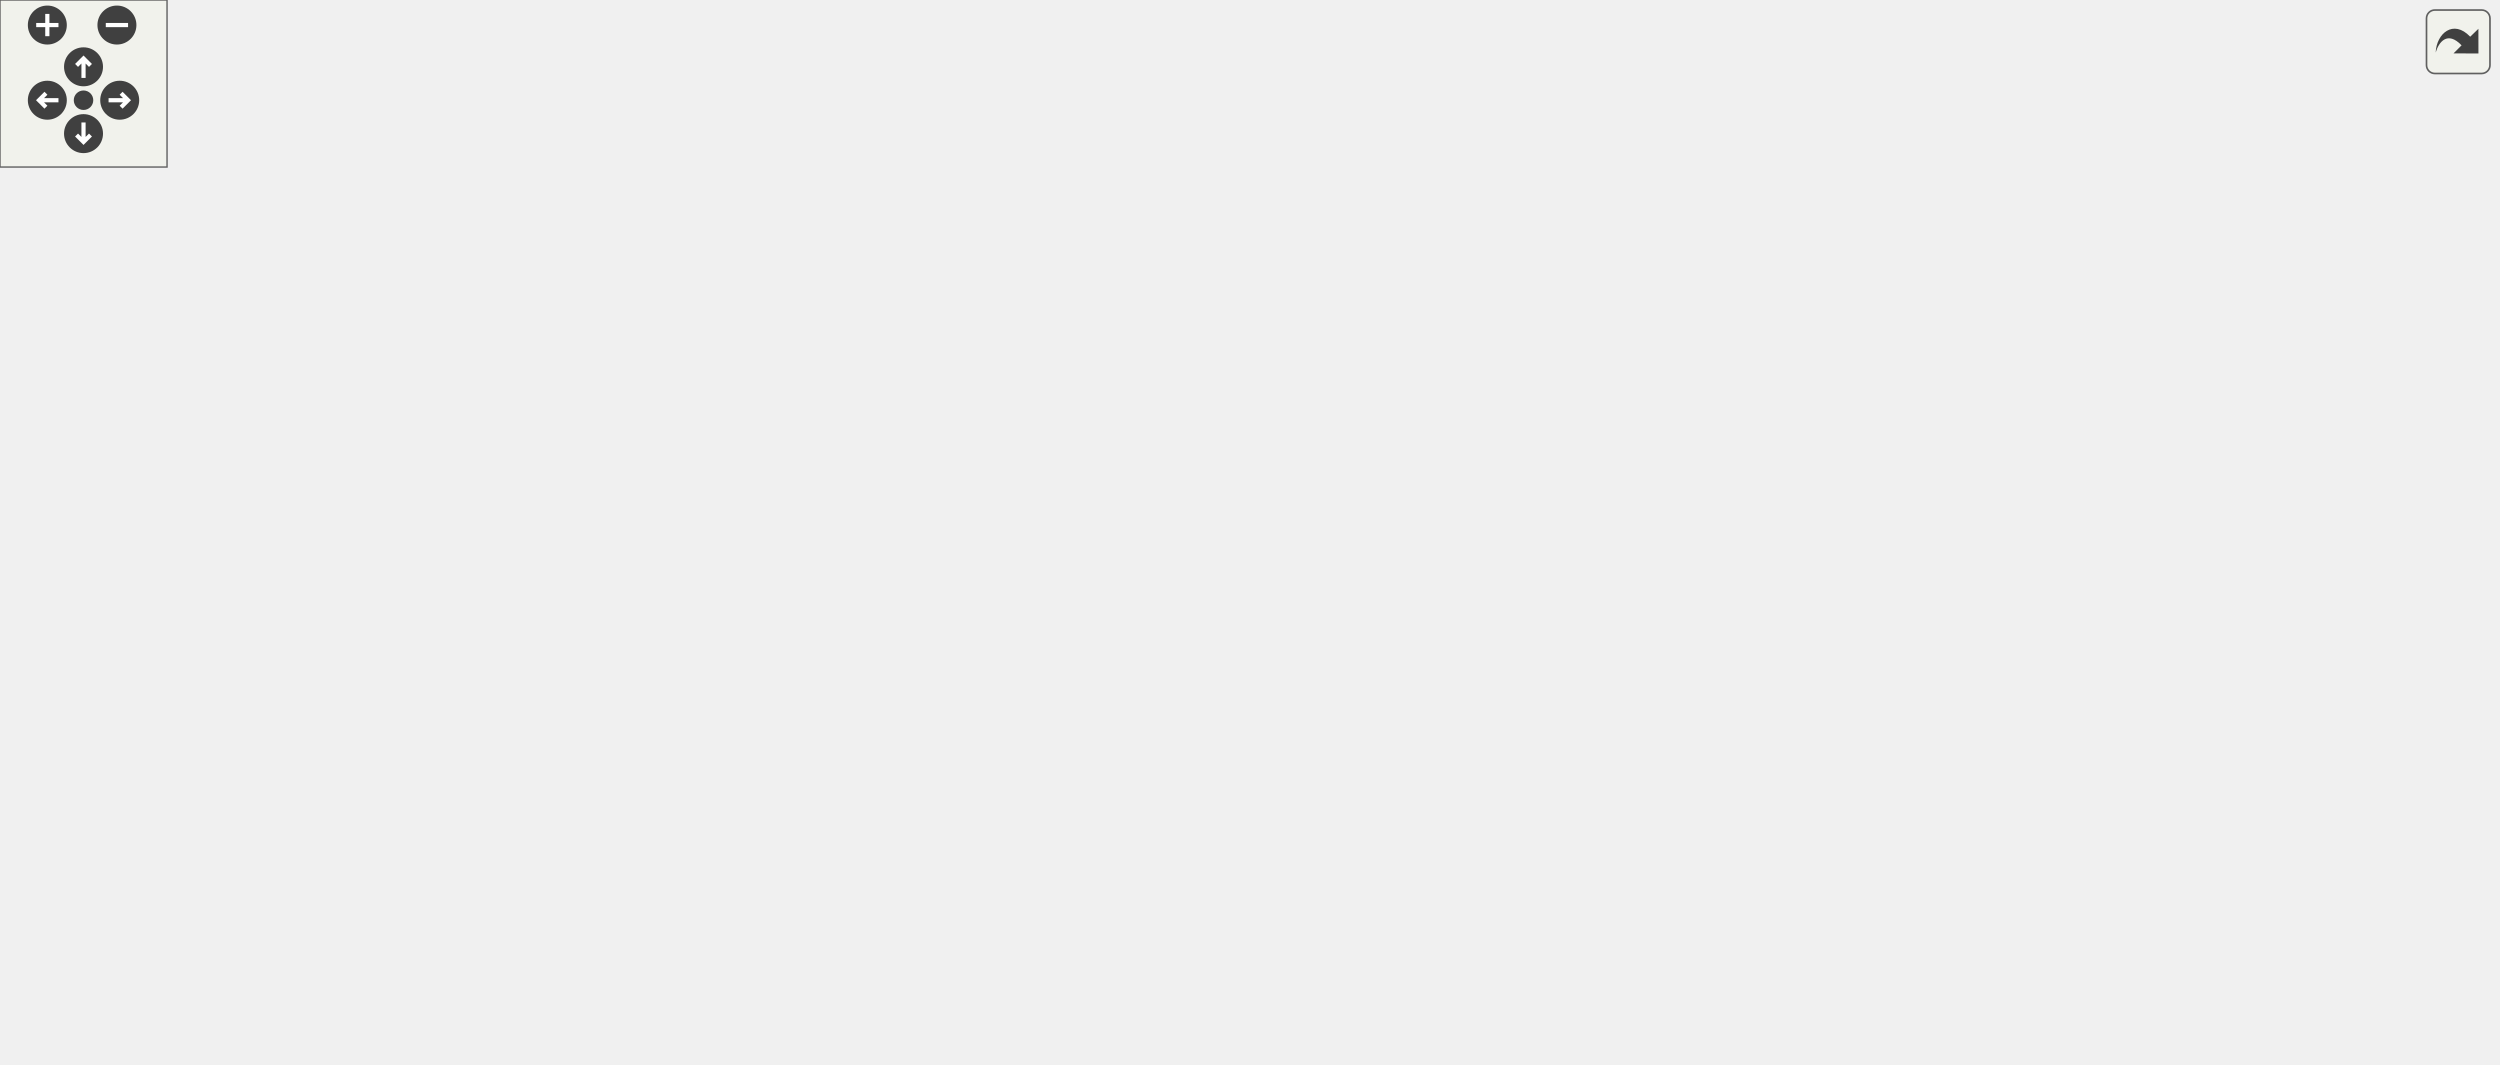
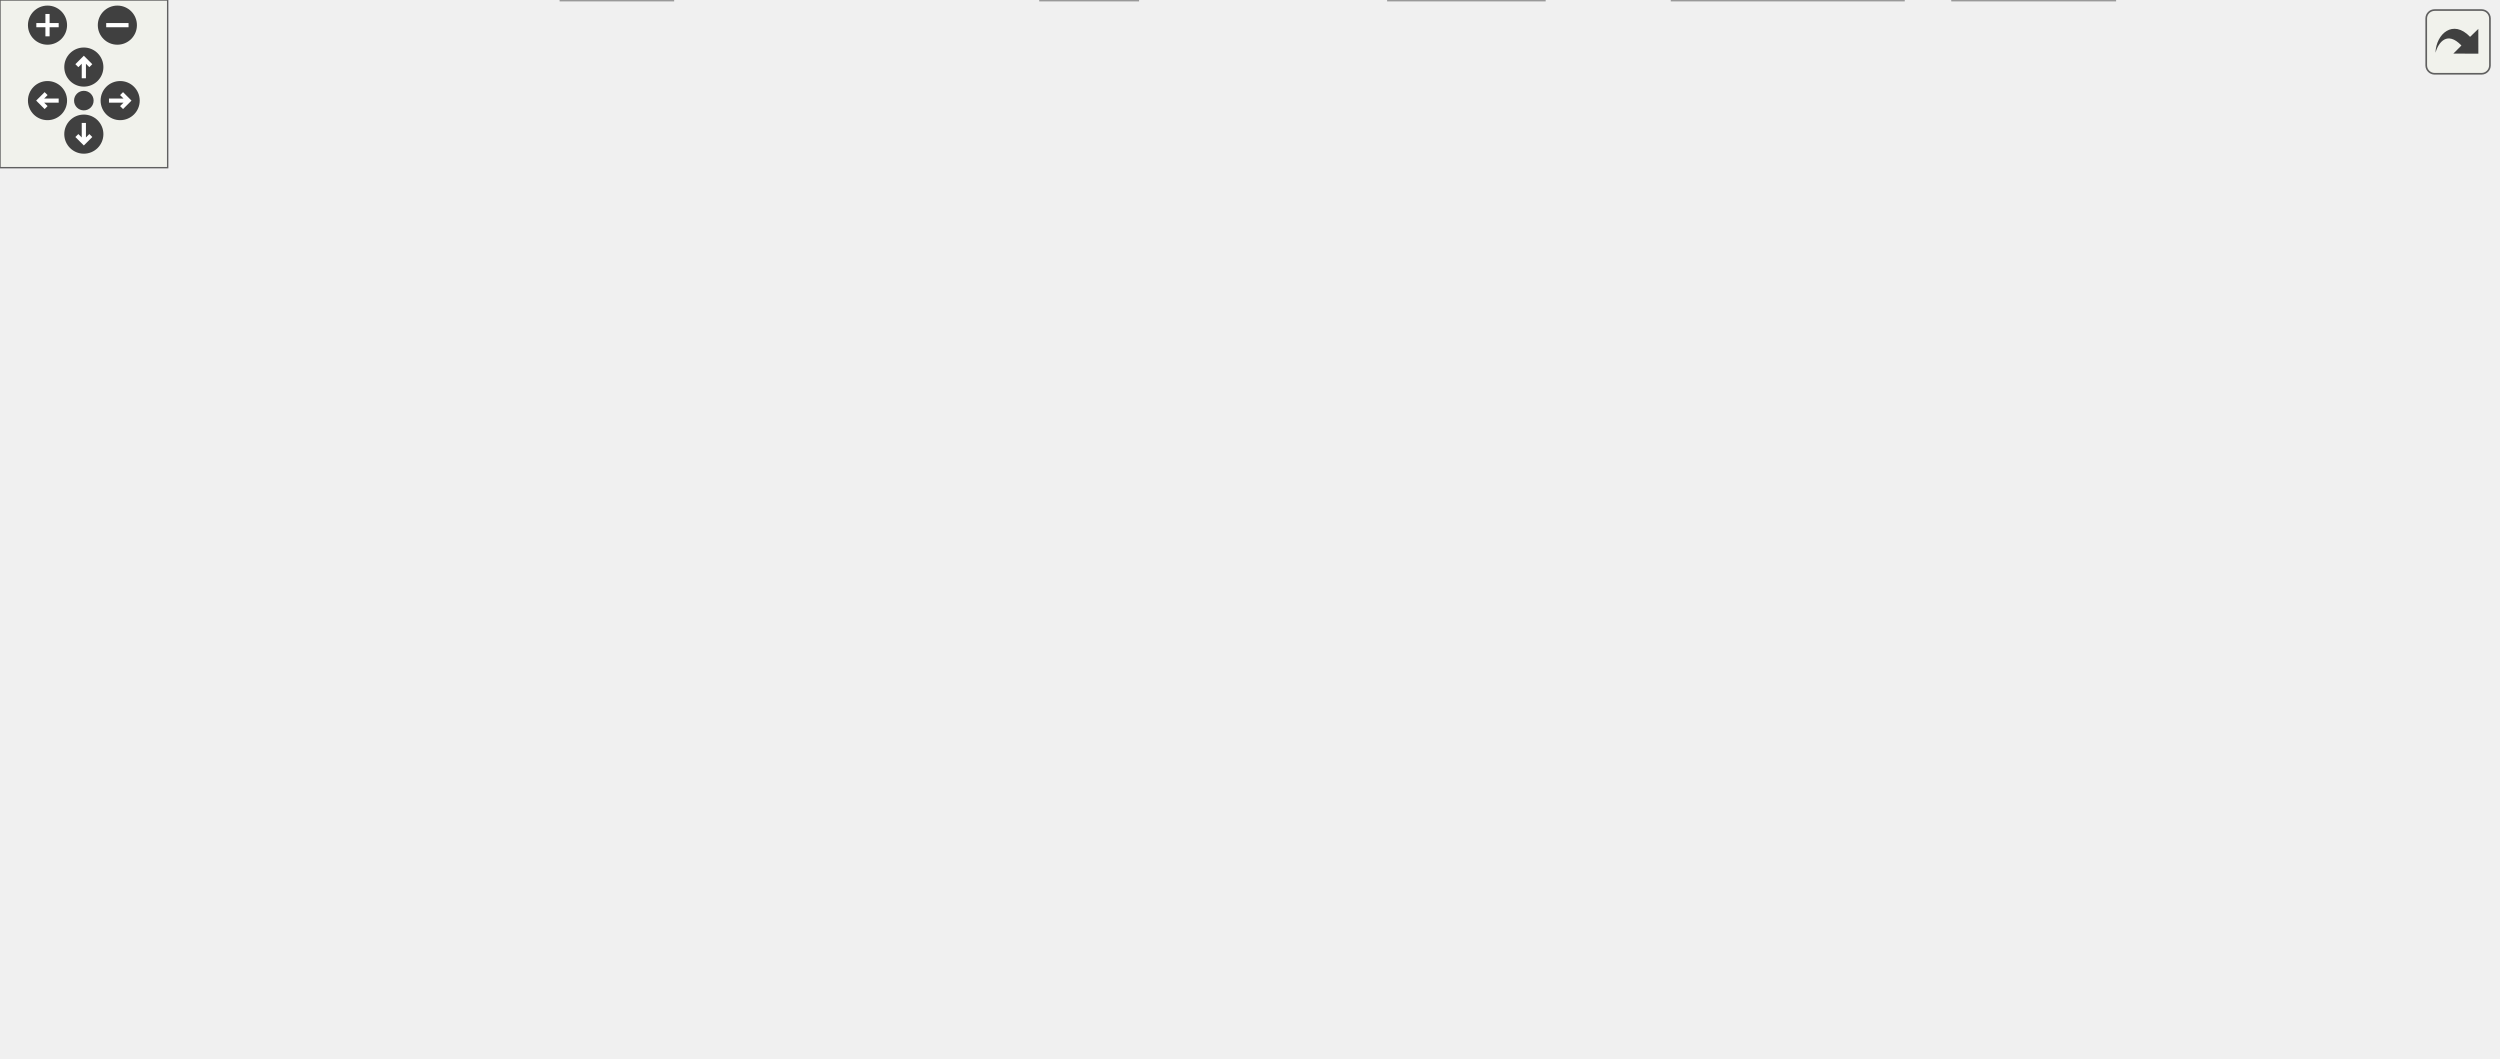
<svg xmlns="http://www.w3.org/2000/svg" xmlns:xlink="http://www.w3.org/1999/xlink" id="main" version="1.1" xml:space="preserve">
  <style type="text/css">
.edge:hover path { stroke: red; }
.edge:hover polygon { stroke: red; fill: red; }
</style>
  <defs>
    <circle id="rim" cx="0" cy="0" r="7" />
    <circle id="rim2" cx="0" cy="0" r="3.5" />
    <g id="zoomPlus">
      <use xlink:href="#rim" fill="#404040">
        <set attributeName="fill" to="#808080" begin="zoomplus.mouseover" end="zoomplus.mouseout" />
      </use>
      <path d="M-4,0h8M0,-4v8" fill="none" stroke="white" stroke-width="1.5" pointer-events="none" />
    </g>
    <g id="zoomMin">
      <use xlink:href="#rim" fill="#404040">
        <set attributeName="fill" to="#808080" begin="zoomminus.mouseover" end="zoomminus.mouseout" />
      </use>
      <path d="M-4,0h8" fill="none" stroke="white" stroke-width="1.5" pointer-events="none" />
    </g>
    <g id="dirArrow">
      <path fill="none" stroke="white" stroke-width="1.5" d="M0,-3.0v7 M-2.5,-0.5L0,-3.0L2.5,-0.5" />
    </g>
    <g id="resetDef">
      <use xlink:href="#rim2" fill="#404040">
        <set attributeName="fill" to="#808080" begin="reset.mouseover" end="reset.mouseout" />
      </use>
    </g>
  </defs>
  <svg id="graph" class="graph">
    <g id="viewport">
      <g id="node1" class="node">
        <g id="a_node1">
          <a xlink:title="declarations of S3Client class;">
-             <polygon fill="#bfbfbf" stroke="black" points="149,-280.5 149,-321.5 279,-321.5 279,-280.5 149,-280.5" />
-             <text text-anchor="start" x="157" y="-309.5" font-family="Helvetica,sans-Serif" font-size="10.00">/home/ugovaretto/projects</text>
-             <text text-anchor="start" x="157" y="-298.5" font-family="Helvetica,sans-Serif" font-size="10.00">/uv-cpp/s3client/repo/lib</text>
-             <text text-anchor="middle" x="214" y="-287.5" font-family="Helvetica,sans-Serif" font-size="10.00">/include/s3-api.h</text>
+             <polygon fill="#999999" stroke="#666666" points="279.5,-318 148,-318 148,-276.25 279.5,-276.25 279.5,-318" />
+             <text text-anchor="start" x="156" y="-304.5" font-family="Helvetica,sans-Serif" font-size="10.00">/Users/ugovaretto/projects</text>
+             <text text-anchor="start" x="156" y="-293.25" font-family="Helvetica,sans-Serif" font-size="10.00">/s3client/repo/lib/include</text>
+             <text text-anchor="middle" x="213.75" y="-282" font-family="Helvetica,sans-Serif" font-size="10.00">/s3-api.h</text>
          </a>
        </g>
      </g>
      <g id="node2" class="node">
        <g id="a_node2">
          <a xlink:href="aws__sign_8h.html" target="_top" xlink:title="Public interface to signing URLs and HTTP headers with the S3v4 protocol standard.">
-             <polygon fill="none" stroke="black" points="152,-168.5 152,-187.5 218,-187.5 218,-168.5 152,-168.5" />
-             <text text-anchor="middle" x="185" y="-175.5" font-family="Helvetica,sans-Serif" font-size="10.00">aws_sign.h</text>
+             <polygon fill="white" stroke="#666666" points="217.5,-185 152,-185 152,-165.75 217.5,-165.75 217.5,-185" />
+             <text text-anchor="middle" x="184.75" y="-171.5" font-family="Helvetica,sans-Serif" font-size="10.00">aws_sign.h</text>
          </a>
        </g>
      </g>
      <g id="edge1" class="edge">
-         <path fill="none" stroke="midnightblue" d="M209.28,-280.29C203.78,-257.37 194.79,-219.85 189.43,-197.47" />
-         <polygon fill="midnightblue" stroke="midnightblue" points="192.79,-196.48 187.06,-187.57 185.98,-198.12 192.79,-196.48" />
+         <path fill="none" stroke="#63b8ff" d="M208.83,-275.81C203.43,-253.52 194.82,-217.97 189.49,-195.97" />
+         <polygon fill="#63b8ff" stroke="#63b8ff" points="192.67,-195.2 186.91,-186.31 185.86,-196.85 192.67,-195.2" />
      </g>
      <g id="node13" class="node">
        <g id="a_node13">
          <a xlink:href="response__parser_8h.html" target="_top" xlink:title="Functions to parse XML and HTTP headers.">
-             <polygon fill="none" stroke="black" points="0,-112.5 0,-131.5 96,-131.5 96,-112.5 0,-112.5" />
-             <text text-anchor="middle" x="48" y="-119.5" font-family="Helvetica,sans-Serif" font-size="10.00">response_parser.h</text>
+             <polygon fill="white" stroke="#666666" points="95.5,-129.75 0,-129.75 0,-110.5 95.5,-110.5 95.5,-129.75" />
+             <text text-anchor="middle" x="47.75" y="-116.25" font-family="Helvetica,sans-Serif" font-size="10.00">response_parser.h</text>
          </a>
        </g>
      </g>
      <g id="edge18" class="edge">
-         <path fill="none" stroke="midnightblue" d="M195.6,-280.38C162.45,-245.03 93.32,-171.32 62.9,-138.89" />
-         <polygon fill="midnightblue" stroke="midnightblue" points="65.44,-136.48 56.05,-131.58 60.34,-141.27 65.44,-136.48" />
+         <path fill="none" stroke="#63b8ff" d="M194.71,-276.05C161.56,-241.11 93.88,-169.76 63.33,-137.55" />
+         <polygon fill="#63b8ff" stroke="#63b8ff" points="66.5,-135.75 57.08,-130.91 61.42,-140.57 66.5,-135.75" />
      </g>
      <g id="node15" class="node">
        <g id="a_node15">
          <a xlink:href="s3-client_8h.html" target="_top" xlink:title="declaration of functions and data types for sending S3 requests, signing URLs and downloading and upl...">
-             <polygon fill="none" stroke="black" points="214,-224.5 214,-243.5 276,-243.5 276,-224.5 214,-224.5" />
-             <text text-anchor="middle" x="245" y="-231.5" font-family="Helvetica,sans-Serif" font-size="10.00">s3-client.h</text>
+             <polygon fill="white" stroke="#666666" points="275.25,-240.25 214.25,-240.25 214.25,-221 275.25,-221 275.25,-240.25" />
+             <text text-anchor="middle" x="244.75" y="-226.75" font-family="Helvetica,sans-Serif" font-size="10.00">s3-client.h</text>
          </a>
        </g>
      </g>
      <g id="edge23" class="edge">
-         <path fill="none" stroke="midnightblue" d="M223.3,-280.5C227.51,-271.68 232.44,-261.34 236.54,-252.74" />
-         <polygon fill="midnightblue" stroke="midnightblue" points="239.73,-254.19 240.87,-243.65 233.41,-251.17 239.73,-254.19" />
+         <path fill="none" stroke="#63b8ff" d="M223.39,-276.07C227.3,-267.93 231.79,-258.58 235.65,-250.57" />
+         <polygon fill="#63b8ff" stroke="#63b8ff" points="239.21,-252.22 240.39,-241.7 232.9,-249.19 239.21,-252.22" />
      </g>
      <g id="node16" class="node">
        <g id="a_node16">
          <a xlink:href="webclient_8h.html" target="_top" xlink:title="declaration of WebClient class wrapping libcurl to send web requests.">
-             <polygon fill="none" stroke="black" points="513,-168.5 513,-187.5 579,-187.5 579,-168.5 513,-168.5" />
-             <text text-anchor="middle" x="546" y="-175.5" font-family="Helvetica,sans-Serif" font-size="10.00">webclient.h</text>
+             <polygon fill="white" stroke="#666666" points="577.5,-185 512,-185 512,-165.75 577.5,-165.75 577.5,-185" />
+             <text text-anchor="middle" x="544.75" y="-171.5" font-family="Helvetica,sans-Serif" font-size="10.00">webclient.h</text>
          </a>
        </g>
      </g>
      <g id="edge40" class="edge">
-         <path fill="none" stroke="midnightblue" d="M267.71,-280.42C336.96,-255.19 455.29,-212.06 512.75,-191.12" />
-         <polygon fill="midnightblue" stroke="midnightblue" points="514.22,-194.31 522.41,-187.6 511.82,-187.73 514.22,-194.31" />
+         <path fill="none" stroke="#63b8ff" d="M269.9,-275.81C338.49,-251 452.43,-209.78 509.66,-189.07" />
+         <polygon fill="#63b8ff" stroke="#63b8ff" points="510.45,-192.14 518.67,-185.45 508.07,-185.56 510.45,-192.14" />
      </g>
      <g id="node3" class="node">
        <g id="a_node3">
          <a xlink:href="common_8h.html" target="_top" xlink:title="Common definitions.">
-             <polygon fill="none" stroke="black" points="190,-56.5 190,-75.5 252,-75.5 252,-56.5 190,-56.5" />
-             <text text-anchor="middle" x="221" y="-63.5" font-family="Helvetica,sans-Serif" font-size="10.00">common.h</text>
+             <polygon fill="white" stroke="#666666" points="251.62,-74.5 189.88,-74.5 189.88,-55.25 251.62,-55.25 251.62,-74.5" />
+             <text text-anchor="middle" x="220.75" y="-61" font-family="Helvetica,sans-Serif" font-size="10.00">common.h</text>
          </a>
        </g>
      </g>
      <g id="edge2" class="edge">
-         <path fill="none" stroke="midnightblue" d="M187.82,-168.37C193.66,-150.54 207.16,-109.3 215.02,-85.27" />
-         <polygon fill="midnightblue" stroke="midnightblue" points="218.4,-86.18 218.19,-75.59 211.75,-84.01 218.4,-86.18" />
+         <path fill="none" stroke="#63b8ff" d="M187.7,-165.5C193.5,-148.01 206.52,-108.77 214.38,-85.09" />
+         <polygon fill="#63b8ff" stroke="#63b8ff" points="217.94,-86.47 217.76,-75.88 211.29,-84.27 217.94,-86.47" />
      </g>
      <g id="node5" class="node">
        <g id="a_node5">
          <a xlink:title=" ">
-             <polygon fill="none" stroke="#bfbfbf" points="200.5,-0.5 200.5,-19.5 241.5,-19.5 241.5,-0.5 200.5,-0.5" />
-             <text text-anchor="middle" x="221" y="-7.5" font-family="Helvetica,sans-Serif" font-size="10.00">string</text>
+             <polygon fill="#e0e0e0" stroke="#999999" points="240.75,-19.25 200.75,-19.25 200.75,0 240.75,0 240.75,-19.25" />
+             <text text-anchor="middle" x="220.75" y="-5.75" font-family="Helvetica,sans-Serif" font-size="10.00">string</text>
          </a>
        </g>
      </g>
      <g id="edge17" class="edge">
-         <path fill="none" stroke="midnightblue" d="M182.53,-168.42C177.13,-148.08 165.91,-95.69 181,-56 185.34,-44.6 194.03,-34.24 202.21,-26.34" />
-         <polygon fill="midnightblue" stroke="midnightblue" points="204.64,-28.86 209.73,-19.57 199.96,-23.66 204.64,-28.86" />
+         <path fill="none" stroke="#63b8ff" d="M182.14,-165.32C176.72,-144.87 165.96,-93.9 180.75,-55.25 184.93,-44.32 193.16,-34.38 201.08,-26.67" />
+         <polygon fill="#63b8ff" stroke="#63b8ff" points="202.66,-30.05 207.72,-20.74 197.96,-24.86 202.66,-30.05" />
      </g>
      <g id="node6" class="node">
        <g id="a_node6">
          <a xlink:href="url__utility_8h.html" target="_top" xlink:title="Internal utility functions to process and parse text and URLs and create S3 signature keys.">
-             <polygon fill="none" stroke="black" points="304,-112.5 304,-131.5 366,-131.5 366,-112.5 304,-112.5" />
-             <text text-anchor="middle" x="335" y="-119.5" font-family="Helvetica,sans-Serif" font-size="10.00">url_utility.h</text>
+             <polygon fill="white" stroke="#666666" points="365.62,-129.75 303.88,-129.75 303.88,-110.5 365.62,-110.5 365.62,-129.75" />
+             <text text-anchor="middle" x="334.75" y="-116.25" font-family="Helvetica,sans-Serif" font-size="10.00">url_utility.h</text>
          </a>
        </g>
      </g>
      <g id="edge5" class="edge">
-         <path fill="none" stroke="midnightblue" d="M208.77,-168.44C233.89,-159.4 273.71,-145.06 301.9,-134.92" />
-         <polygon fill="midnightblue" stroke="midnightblue" points="303.12,-138.2 311.34,-131.52 300.75,-131.61 303.12,-138.2" />
+         <path fill="none" stroke="#63b8ff" d="M210.2,-165.34C234.55,-156.7 271.51,-143.57 298.85,-133.87" />
+         <polygon fill="#63b8ff" stroke="#63b8ff" points="299.93,-136.85 308.18,-130.2 297.58,-130.25 299.93,-136.85" />
      </g>
      <g id="node4" class="node">
        <g id="a_node4">
          <a xlink:title=" ">
-             <polygon fill="none" stroke="#bfbfbf" points="372.5,-0.5 372.5,-19.5 407.5,-19.5 407.5,-0.5 372.5,-0.5" />
-             <text text-anchor="middle" x="390" y="-7.5" font-family="Helvetica,sans-Serif" font-size="10.00">map</text>
+             <polygon fill="#e0e0e0" stroke="#999999" points="407.12,-19.25 372.38,-19.25 372.38,0 407.12,0 407.12,-19.25" />
+             <text text-anchor="middle" x="389.75" y="-5.75" font-family="Helvetica,sans-Serif" font-size="10.00">map</text>
          </a>
        </g>
      </g>
      <g id="edge3" class="edge">
-         <path fill="none" stroke="midnightblue" d="M247.78,-56.44C279.05,-46.45 330.53,-30 362.23,-19.87" />
-         <polygon fill="midnightblue" stroke="midnightblue" points="363.7,-23.08 372.16,-16.7 361.57,-16.41 363.7,-23.08" />
+         <path fill="none" stroke="#63b8ff" d="M249.42,-54.84C280.92,-44.91 331.17,-29.08 362.22,-19.3" />
+         <polygon fill="#63b8ff" stroke="#63b8ff" points="362.85,-22.45 371.34,-16.11 360.75,-15.78 362.85,-22.45" />
      </g>
      <g id="edge4" class="edge">
-         <path fill="none" stroke="midnightblue" d="M221,-56.08C221,-49.01 221,-38.86 221,-29.99" />
-         <polygon fill="midnightblue" stroke="midnightblue" points="224.5,-29.75 221,-19.75 217.5,-29.75 224.5,-29.75" />
+         <path fill="none" stroke="#63b8ff" d="M220.75,-55.08C220.75,-48.42 220.75,-38.99 220.75,-30.53" />
+         <polygon fill="#63b8ff" stroke="#63b8ff" points="224.25,-30.61 220.75,-20.61 217.25,-30.61 224.25,-30.61" />
      </g>
      <g id="edge11" class="edge">
-         <path fill="none" stroke="midnightblue" d="M316.94,-112.44C298.43,-103.68 269.42,-89.94 248.14,-79.86" />
-         <polygon fill="midnightblue" stroke="midnightblue" points="249.51,-76.63 238.98,-75.52 246.52,-82.96 249.51,-76.63" />
+         <path fill="none" stroke="#63b8ff" d="M315.41,-110.09C297.48,-101.72 270.54,-89.13 249.98,-79.53" />
+         <polygon fill="#63b8ff" stroke="#63b8ff" points="251.72,-76.01 241.18,-74.95 248.76,-82.36 251.72,-76.01" />
      </g>
      <g id="edge8" class="edge">
-         <path fill="none" stroke="midnightblue" d="M343.58,-112.43C351.7,-103.88 363.71,-90.02 371,-76 378.63,-61.33 383.61,-43.16 386.55,-29.77" />
-         <polygon fill="midnightblue" stroke="midnightblue" points="390.01,-30.31 388.55,-19.82 383.15,-28.93 390.01,-30.31" />
+         <path fill="none" stroke="#63b8ff" d="M343.63,-110.31C351.74,-101.81 363.52,-88.25 370.75,-74.5 378.09,-60.54 383,-43.34 385.98,-30.31" />
+         <polygon fill="#63b8ff" stroke="#63b8ff" points="389.58,-31.23 388.2,-20.72 382.73,-29.79 389.58,-31.23" />
      </g>
      <g id="edge9" class="edge">
-         <path fill="none" stroke="midnightblue" d="M326.05,-112.37C306.91,-93.89 261.72,-50.29 237.32,-26.74" />
-         <polygon fill="midnightblue" stroke="midnightblue" points="239.53,-24.02 229.9,-19.59 234.67,-29.05 239.53,-24.02" />
+         <path fill="none" stroke="#63b8ff" d="M325.42,-110.25C306.3,-92.05 262.4,-50.27 237.97,-27.01" />
+         <polygon fill="#63b8ff" stroke="#63b8ff" points="240.86,-24.99 231.21,-20.63 236.04,-30.06 240.86,-24.99" />
      </g>
      <g id="node7" class="node">
        <g id="a_node7">
          <a xlink:title=" ">
-             <polygon fill="none" stroke="#bfbfbf" points="498,-0.5 498,-19.5 554,-19.5 554,-0.5 498,-0.5" />
-             <text text-anchor="middle" x="526" y="-7.5" font-family="Helvetica,sans-Serif" font-size="10.00">algorithm</text>
+             <polygon fill="#e0e0e0" stroke="#999999" points="552.62,-19.25 496.88,-19.25 496.88,0 552.62,0 552.62,-19.25" />
+             <text text-anchor="middle" x="524.75" y="-5.75" font-family="Helvetica,sans-Serif" font-size="10.00">algorithm</text>
          </a>
        </g>
      </g>
      <g id="edge6" class="edge">
-         <path fill="none" stroke="midnightblue" d="M349.83,-112.34C371.26,-99.85 412.11,-76.06 447,-56 465.36,-45.44 486.17,-33.59 501.82,-24.7" />
-         <polygon fill="midnightblue" stroke="midnightblue" points="503.87,-27.57 510.83,-19.59 500.41,-21.48 503.87,-27.57" />
+         <path fill="none" stroke="#63b8ff" d="M350.62,-110.06C383.52,-91.27 459.4,-47.94 499.25,-25.18" />
+         <polygon fill="#63b8ff" stroke="#63b8ff" points="500.84,-27.74 507.79,-19.74 497.37,-21.66 500.84,-27.74" />
      </g>
      <g id="node8" class="node">
        <g id="a_node8">
          <a xlink:title=" ">
-             <polygon fill="none" stroke="#bfbfbf" points="308,-56.5 308,-75.5 362,-75.5 362,-56.5 308,-56.5" />
-             <text text-anchor="middle" x="335" y="-63.5" font-family="Helvetica,sans-Serif" font-size="10.00">iostream</text>
+             <polygon fill="#e0e0e0" stroke="#999999" points="361.5,-74.5 308,-74.5 308,-55.25 361.5,-55.25 361.5,-74.5" />
+             <text text-anchor="middle" x="334.75" y="-61" font-family="Helvetica,sans-Serif" font-size="10.00">iostream</text>
          </a>
        </g>
      </g>
      <g id="edge7" class="edge">
-         <path fill="none" stroke="midnightblue" d="M335,-112.08C335,-105.01 335,-94.86 335,-85.99" />
-         <polygon fill="midnightblue" stroke="midnightblue" points="338.5,-85.75 335,-75.75 331.5,-85.75 338.5,-85.75" />
+         <path fill="none" stroke="#63b8ff" d="M334.75,-110.33C334.75,-103.67 334.75,-94.24 334.75,-85.78" />
+         <polygon fill="#63b8ff" stroke="#63b8ff" points="338.25,-85.86 334.75,-75.86 331.25,-85.86 338.25,-85.86" />
      </g>
      <g id="node9" class="node">
        <g id="a_node9">
          <a xlink:title=" ">
-             <polygon fill="none" stroke="#bfbfbf" points="456,-56.5 456,-75.5 500,-75.5 500,-56.5 456,-56.5" />
-             <text text-anchor="middle" x="478" y="-63.5" font-family="Helvetica,sans-Serif" font-size="10.00">vector</text>
+             <polygon fill="#e0e0e0" stroke="#999999" points="499.25,-74.5 456.25,-74.5 456.25,-55.25 499.25,-55.25 499.25,-74.5" />
+             <text text-anchor="middle" x="477.75" y="-61" font-family="Helvetica,sans-Serif" font-size="10.00">vector</text>
          </a>
        </g>
      </g>
      <g id="edge10" class="edge">
-         <path fill="none" stroke="midnightblue" d="M357.66,-112.44C381.54,-103.42 419.35,-89.15 446.21,-79" />
-         <polygon fill="midnightblue" stroke="midnightblue" points="447.8,-82.15 455.92,-75.34 445.33,-75.6 447.8,-82.15" />
+         <path fill="none" stroke="#63b8ff" d="M359.01,-110.09C382.96,-101.17 419.71,-87.49 445.98,-77.7" />
+         <polygon fill="#63b8ff" stroke="#63b8ff" points="447.03,-80.68 455.18,-73.91 444.59,-74.12 447.03,-80.68" />
      </g>
      <g id="node10" class="node">
        <g id="a_node10">
          <a xlink:href="lib_2include_2utility_8h.html" target="_top" xlink:title="internal utility functions">
-             <polygon fill="none" stroke="black" points="662.5,-56.5 662.5,-75.5 709.5,-75.5 709.5,-56.5 662.5,-56.5" />
-             <text text-anchor="middle" x="686" y="-63.5" font-family="Helvetica,sans-Serif" font-size="10.00">utility.h</text>
+             <polygon fill="white" stroke="#666666" points="706.75,-74.5 660.75,-74.5 660.75,-55.25 706.75,-55.25 706.75,-74.5" />
+             <text text-anchor="middle" x="683.75" y="-61" font-family="Helvetica,sans-Serif" font-size="10.00">utility.h</text>
          </a>
        </g>
      </g>
      <g id="edge12" class="edge">
-         <path fill="none" stroke="midnightblue" d="M366.15,-116.21C431.76,-106.11 583.75,-82.73 651.88,-72.25" />
-         <polygon fill="midnightblue" stroke="midnightblue" points="652.72,-75.66 662.07,-70.68 651.66,-68.74 652.72,-75.66" />
+         <path fill="none" stroke="#63b8ff" d="M366.03,-114.35C431.48,-104.37 582.41,-81.34 649.98,-71.03" />
+         <polygon fill="#63b8ff" stroke="#63b8ff" points="650.1,-74.4 659.46,-69.43 649.04,-67.48 650.1,-74.4" />
      </g>
      <g id="edge15" class="edge">
-         <path fill="none" stroke="midnightblue" d="M662.3,-62.25C584.75,-53.24 338.56,-24.65 251.7,-14.57" />
-         <polygon fill="midnightblue" stroke="midnightblue" points="252.02,-11.08 241.69,-13.4 251.22,-18.03 252.02,-11.08" />
+         <path fill="none" stroke="#63b8ff" d="M660.47,-61.2C583.78,-52.38 338.98,-24.22 251.88,-14.21" />
+         <polygon fill="#63b8ff" stroke="#63b8ff" points="252.47,-10.63 242.13,-12.97 251.67,-17.59 252.47,-10.63" />
      </g>
      <g id="edge13" class="edge">
-         <path fill="none" stroke="midnightblue" d="M662.39,-57.03C635.57,-47.98 591.53,-33.12 560.77,-22.74" />
-         <polygon fill="midnightblue" stroke="midnightblue" points="561.89,-19.42 551.29,-19.54 559.65,-26.05 561.89,-19.42" />
+         <path fill="none" stroke="#63b8ff" d="M660.29,-56.02C634.4,-47.35 592.39,-33.28 561.99,-23.1" />
+         <polygon fill="#63b8ff" stroke="#63b8ff" points="563.36,-19.53 552.77,-19.67 561.14,-26.17 563.36,-19.53" />
      </g>
      <g id="node11" class="node">
        <g id="a_node11">
          <a xlink:title=" ">
-             <polygon fill="none" stroke="#bfbfbf" points="700.5,-0.5 700.5,-19.5 759.5,-19.5 759.5,-0.5 700.5,-0.5" />
-             <text text-anchor="middle" x="730" y="-7.5" font-family="Helvetica,sans-Serif" font-size="10.00">functional</text>
+             <polygon fill="#e0e0e0" stroke="#999999" points="756.75,-19.25 698.75,-19.25 698.75,0 756.75,0 756.75,-19.25" />
+             <text text-anchor="middle" x="727.75" y="-5.75" font-family="Helvetica,sans-Serif" font-size="10.00">functional</text>
          </a>
        </g>
      </g>
      <g id="edge14" class="edge">
-         <path fill="none" stroke="midnightblue" d="M693.27,-56.08C699.54,-48.38 708.79,-37.03 716.43,-27.65" />
-         <polygon fill="midnightblue" stroke="midnightblue" points="719.27,-29.71 722.87,-19.75 713.84,-25.29 719.27,-29.71" />
+         <path fill="none" stroke="#63b8ff" d="M691.02,-55.08C697.09,-47.73 705.95,-37.01 713.44,-27.94" />
+         <polygon fill="#63b8ff" stroke="#63b8ff" points="716.65,-30.55 720.33,-20.61 711.26,-26.09 716.65,-30.55" />
      </g>
      <g id="node12" class="node">
        <g id="a_node12">
          <a xlink:title=" ">
-             <polygon fill="none" stroke="#bfbfbf" points="599.5,-0.5 599.5,-19.5 682.5,-19.5 682.5,-0.5 599.5,-0.5" />
-             <text text-anchor="middle" x="641" y="-7.5" font-family="Helvetica,sans-Serif" font-size="10.00">unordered_map</text>
+             <polygon fill="#e0e0e0" stroke="#999999" points="681.12,-19.25 598.38,-19.25 598.38,0 681.12,0 681.12,-19.25" />
+             <text text-anchor="middle" x="639.75" y="-5.75" font-family="Helvetica,sans-Serif" font-size="10.00">unordered_map</text>
          </a>
        </g>
      </g>
      <g id="edge16" class="edge">
-         <path fill="none" stroke="midnightblue" d="M678.57,-56.08C672.15,-48.38 662.69,-37.03 654.88,-27.65" />
-         <polygon fill="midnightblue" stroke="midnightblue" points="657.38,-25.19 648.29,-19.75 652.01,-29.67 657.38,-25.19" />
+         <path fill="none" stroke="#63b8ff" d="M676.48,-55.08C670.41,-47.73 661.55,-37.01 654.06,-27.94" />
+         <polygon fill="#63b8ff" stroke="#63b8ff" points="656.24,-26.09 647.17,-20.61 650.85,-30.55 656.24,-26.09" />
      </g>
      <g id="edge22" class="edge">
-         <path fill="none" stroke="midnightblue" d="M75.41,-112.44C104.77,-103.28 151.52,-88.69 184.1,-78.52" />
-         <polygon fill="midnightblue" stroke="midnightblue" points="185.21,-81.84 193.72,-75.52 183.13,-75.16 185.21,-81.84" />
+         <path fill="none" stroke="#63b8ff" d="M77.1,-110.09C105.68,-101.29 149.33,-87.86 181.01,-78.11" />
+         <polygon fill="#63b8ff" stroke="#63b8ff" points="181.73,-81.24 190.26,-74.95 179.67,-74.55 181.73,-81.24" />
      </g>
      <g id="edge20" class="edge">
-         <path fill="none" stroke="midnightblue" d="M44.4,-112.36C39.38,-98.81 32.25,-72.42 45,-56 62.68,-33.24 144.82,-20.04 190.37,-14.35" />
-         <polygon fill="midnightblue" stroke="midnightblue" points="190.79,-17.83 200.3,-13.16 189.95,-10.88 190.79,-17.83" />
+         <path fill="none" stroke="#63b8ff" d="M44.45,-110.2C40.1,-96.75 34.38,-71.2 46.75,-55.25 64.11,-32.88 144.41,-19.79 189.61,-14.07" />
+         <polygon fill="#63b8ff" stroke="#63b8ff" points="189.78,-17.46 199.28,-12.78 188.94,-10.51 189.78,-17.46" />
      </g>
      <g id="edge21" class="edge">
-         <path fill="none" stroke="midnightblue" d="M96.07,-114.96C184.43,-103.87 370.46,-80.51 445.55,-71.08" />
-         <polygon fill="midnightblue" stroke="midnightblue" points="446.31,-74.51 455.79,-69.79 445.44,-67.56 446.31,-74.51" />
+         <path fill="none" stroke="#63b8ff" d="M95.82,-113.17C184.21,-102.23 370.32,-79.18 445.37,-69.89" />
+         <polygon fill="#63b8ff" stroke="#63b8ff" points="445.52,-73.27 455.02,-68.57 444.66,-66.32 445.52,-73.27" />
      </g>
      <g id="node14" class="node">
        <g id="a_node14">
          <a xlink:title=" ">
-             <polygon fill="none" stroke="#bfbfbf" points="54.5,-56.5 54.5,-75.5 95.5,-75.5 95.5,-56.5 54.5,-56.5" />
-             <text text-anchor="middle" x="75" y="-63.5" font-family="Helvetica,sans-Serif" font-size="10.00">regex</text>
+             <polygon fill="#e0e0e0" stroke="#999999" points="95.75,-74.5 55.75,-74.5 55.75,-55.25 95.75,-55.25 95.75,-74.5" />
+             <text text-anchor="middle" x="75.75" y="-61" font-family="Helvetica,sans-Serif" font-size="10.00">regex</text>
          </a>
        </g>
      </g>
      <g id="edge19" class="edge">
-         <path fill="none" stroke="midnightblue" d="M52.46,-112.08C56.15,-104.69 61.52,-93.95 66.09,-84.81" />
-         <polygon fill="midnightblue" stroke="midnightblue" points="69.28,-86.26 70.62,-75.75 63.02,-83.13 69.28,-86.26" />
+         <path fill="none" stroke="#63b8ff" d="M52.37,-110.33C56.08,-103.28 61.41,-93.15 66.04,-84.33" />
+         <polygon fill="#63b8ff" stroke="#63b8ff" points="69.47,-86.34 71.03,-75.86 63.27,-83.08 69.47,-86.34" />
      </g>
      <g id="edge24" class="edge">
-         <path fill="none" stroke="midnightblue" d="M235.36,-224.32C226.49,-216.34 213.13,-204.31 202.39,-194.65" />
-         <polygon fill="midnightblue" stroke="midnightblue" points="204.59,-191.92 194.82,-187.83 199.91,-197.13 204.59,-191.92" />
+         <path fill="none" stroke="#63b8ff" d="M234.57,-220.59C225.9,-212.9 213.23,-201.65 202.83,-192.43" />
+         <polygon fill="#63b8ff" stroke="#63b8ff" points="205.58,-190.29 195.78,-186.27 200.93,-195.53 205.58,-190.29" />
      </g>
      <g id="edge25" class="edge">
-         <path fill="none" stroke="midnightblue" d="M243.71,-224.08C239.93,-197.95 228.84,-121.21 223.69,-85.58" />
-         <polygon fill="midnightblue" stroke="midnightblue" points="227.13,-84.96 222.24,-75.57 220.21,-85.97 227.13,-84.96" />
+         <path fill="none" stroke="#63b8ff" d="M243.46,-220.82C239.72,-195.28 228.79,-120.7 223.58,-85.15" />
+         <polygon fill="#63b8ff" stroke="#63b8ff" points="226.96,-85.11 222.05,-75.72 220.03,-86.12 226.96,-85.11" />
      </g>
      <g id="edge38" class="edge">
-         <path fill="none" stroke="midnightblue" d="M213.72,-228.44C189.86,-223.14 158.54,-211.84 143,-188 123.29,-157.76 101.04,-176.14 173,-56 179.99,-44.33 190.87,-33.78 200.5,-25.83" />
-         <polygon fill="midnightblue" stroke="midnightblue" points="202.8,-28.47 208.52,-19.55 198.49,-22.96 202.8,-28.47" />
+         <path fill="none" stroke="#63b8ff" d="M213.97,-225.28C190.05,-220.12 158.41,-208.94 142.75,-185 123.23,-155.16 98.89,-177.5 172.75,-55.25 179.44,-44.18 189.65,-34.14 198.94,-26.4" />
+         <polygon fill="#63b8ff" stroke="#63b8ff" points="200.72,-28.66 206.42,-19.73 196.39,-23.16 200.72,-28.66" />
      </g>
      <g id="edge39" class="edge">
-         <path fill="none" stroke="midnightblue" d="M257.2,-224.31C295.02,-197.36 410.61,-115.01 457.71,-81.46" />
-         <polygon fill="midnightblue" stroke="midnightblue" points="459.81,-84.26 465.92,-75.61 455.75,-78.56 459.81,-84.26" />
+         <path fill="none" stroke="#63b8ff" d="M257.61,-220.59C295.72,-193.8 408.37,-114.63 456.05,-81.13" />
+         <polygon fill="#63b8ff" stroke="#63b8ff" points="457.76,-83.5 463.93,-74.88 453.74,-77.77 457.76,-83.5" />
      </g>
      <g id="edge26" class="edge">
-         <path fill="none" stroke="midnightblue" d="M276.08,-227.42C330.04,-217.74 441.15,-197.81 502.65,-186.78" />
-         <polygon fill="midnightblue" stroke="midnightblue" points="503.58,-190.17 512.81,-184.95 502.35,-183.28 503.58,-190.17" />
+         <path fill="none" stroke="#63b8ff" d="M275.73,-224.13C329.39,-214.6 439.79,-195.01 501.17,-184.11" />
+         <polygon fill="#63b8ff" stroke="#63b8ff" points="501.44,-187.44 510.67,-182.25 500.21,-180.55 501.44,-187.44" />
      </g>
      <g id="edge35" class="edge">
-         <path fill="none" stroke="midnightblue" d="M512.99,-176.65C463.3,-174.92 367.39,-166.88 295,-132 270.83,-120.35 248.48,-98.56 234.81,-83.43" />
-         <polygon fill="midnightblue" stroke="midnightblue" points="237.37,-81.04 228.15,-75.82 232.1,-85.65 237.37,-81.04" />
+         <path fill="none" stroke="#63b8ff" d="M511.5,-173.96C461.94,-172.16 366.8,-164.06 294.75,-129.75 270.92,-118.41 248.74,-97.28 235,-82.44" />
+         <polygon fill="#63b8ff" stroke="#63b8ff" points="238.21,-80.66 228.93,-75.55 232.99,-85.33 238.21,-80.66" />
      </g>
      <g id="edge31" class="edge">
-         <path fill="none" stroke="midnightblue" d="M559.79,-168.19C570.83,-160.24 585.5,-147.45 592,-132 607.68,-94.73 576.15,-77.64 542,-56 502.95,-31.25 449.69,-19.6 417.69,-14.52" />
-         <polygon fill="midnightblue" stroke="midnightblue" points="418.11,-11.05 407.7,-13.04 417.08,-17.97 418.11,-11.05" />
+         <path fill="none" stroke="#63b8ff" d="M558.98,-165.35C569.96,-157.46 584.33,-144.92 590.75,-129.75 606.19,-93.25 575.21,-76.48 541.75,-55.25 503.07,-30.71 450.39,-19.21 418.29,-14.17" />
+         <polygon fill="#63b8ff" stroke="#63b8ff" points="418.86,-10.57 408.46,-12.6 417.85,-17.5 418.86,-10.57" />
      </g>
      <g id="edge33" class="edge">
-         <path fill="none" stroke="midnightblue" d="M512.64,-170.7C491.02,-164.7 464.47,-153.28 451,-132 425.46,-91.64 506.71,-80.12 509,-76 513.32,-68.23 514.78,-62.75 509,-56 492.37,-36.57 322.47,-19.77 251.69,-13.56" />
-         <polygon fill="midnightblue" stroke="midnightblue" points="251.87,-10.06 241.61,-12.69 251.27,-17.04 251.87,-10.06" />
+         <path fill="none" stroke="#63b8ff" d="M511.74,-168.1C490.35,-162.14 464.07,-150.82 450.75,-129.75 425.87,-90.39 505.12,-81.03 508.75,-74.5 512.91,-67.02 514.32,-61.75 508.75,-55.25 492.14,-35.87 322.81,-19.32 251.81,-13.18" />
+         <polygon fill="#63b8ff" stroke="#63b8ff" points="252.17,-9.61 241.91,-12.25 251.58,-16.58 252.17,-9.61" />
      </g>
      <g id="edge36" class="edge">
-         <path fill="none" stroke="midnightblue" d="M512.57,-168.44C475.58,-158.98 415.96,-143.72 376.13,-133.53" />
-         <polygon fill="midnightblue" stroke="midnightblue" points="376.77,-130.08 366.21,-130.99 375.03,-136.86 376.77,-130.08" />
+         <path fill="none" stroke="#63b8ff" d="M511.94,-166.05C475.38,-156.78 416.18,-141.77 376.39,-131.68" />
+         <polygon fill="#63b8ff" stroke="#63b8ff" points="377.52,-128.1 366.96,-129.04 375.8,-134.89 377.52,-128.1" />
      </g>
      <g id="edge34" class="edge">
-         <path fill="none" stroke="midnightblue" d="M555.8,-168.22C568.91,-155.37 589.18,-130.92 577,-112 562.37,-89.29 533.17,-77.91 510.25,-72.28" />
-         <polygon fill="midnightblue" stroke="midnightblue" points="510.76,-68.81 500.24,-70.09 509.26,-75.65 510.76,-68.81" />
+         <path fill="none" stroke="#63b8ff" d="M554.94,-165.34C568,-152.62 587.62,-128.95 575.75,-110.5 561.32,-88.07 532.54,-76.78 509.88,-71.18" />
+         <polygon fill="#63b8ff" stroke="#63b8ff" points="510.86,-67.59 500.34,-68.87 509.36,-74.43 510.86,-67.59" />
      </g>
      <g id="edge37" class="edge">
-         <path fill="none" stroke="midnightblue" d="M579.09,-176.49C643.62,-174.73 782.53,-166.88 812,-132 840.73,-98 766.01,-79.6 719.65,-71.73" />
-         <polygon fill="midnightblue" stroke="midnightblue" points="720.1,-68.26 709.67,-70.12 718.99,-75.17 720.1,-68.26" />
+         <path fill="none" stroke="#63b8ff" d="M577.59,-173.88C641.63,-172.14 779.5,-164.36 808.75,-129.75 837.02,-96.3 764.02,-78.34 717.99,-70.6" />
+         <polygon fill="#63b8ff" stroke="#63b8ff" points="718.65,-67.01 708.22,-68.89 717.55,-73.92 718.65,-67.01" />
      </g>
      <g id="node17" class="node">
        <g id="a_node17">
          <a xlink:title=" ">
-             <polygon fill="none" stroke="#bfbfbf" points="662.5,-112.5 662.5,-131.5 721.5,-131.5 721.5,-112.5 662.5,-112.5" />
-             <text text-anchor="middle" x="692" y="-119.5" font-family="Helvetica,sans-Serif" font-size="10.00">curl/curl.h</text>
+             <polygon fill="#e0e0e0" stroke="#999999" points="719.12,-129.75 660.38,-129.75 660.38,-110.5 719.12,-110.5 719.12,-129.75" />
+             <text text-anchor="middle" x="689.75" y="-116.25" font-family="Helvetica,sans-Serif" font-size="10.00">curl/curl.h</text>
          </a>
        </g>
      </g>
      <g id="edge27" class="edge">
-         <path fill="none" stroke="midnightblue" d="M569.13,-168.44C593.48,-159.44 632.01,-145.19 659.42,-135.05" />
-         <polygon fill="midnightblue" stroke="midnightblue" points="660.81,-138.27 668.97,-131.52 658.38,-131.7 660.81,-138.27" />
+         <path fill="none" stroke="#63b8ff" d="M569.35,-165.34C592.89,-156.7 628.62,-143.57 655.05,-133.87" />
+         <polygon fill="#63b8ff" stroke="#63b8ff" points="655.85,-136.94 664.03,-130.2 653.44,-130.36 655.85,-136.94" />
      </g>
      <g id="node18" class="node">
        <g id="a_node18">
          <a xlink:title=" ">
-             <polygon fill="none" stroke="#bfbfbf" points="739.5,-112.5 739.5,-131.5 802.5,-131.5 802.5,-112.5 739.5,-112.5" />
-             <text text-anchor="middle" x="771" y="-119.5" font-family="Helvetica,sans-Serif" font-size="10.00">curl/easy.h</text>
+             <polygon fill="#e0e0e0" stroke="#999999" points="800,-129.75 737.5,-129.75 737.5,-110.5 800,-110.5 800,-129.75" />
+             <text text-anchor="middle" x="768.75" y="-116.25" font-family="Helvetica,sans-Serif" font-size="10.00">curl/easy.h</text>
          </a>
        </g>
      </g>
      <g id="edge28" class="edge">
-         <path fill="none" stroke="midnightblue" d="M579.2,-169.03C619.15,-159.44 686.24,-143.34 729.55,-132.95" />
-         <polygon fill="midnightblue" stroke="midnightblue" points="730.57,-136.3 739.48,-130.56 728.94,-129.49 730.57,-136.3" />
+         <path fill="none" stroke="#63b8ff" d="M577.8,-166.52C617.29,-157.13 683.43,-141.41 726.57,-131.15" />
+         <polygon fill="#63b8ff" stroke="#63b8ff" points="727.09,-134.39 736.01,-128.67 725.47,-127.58 727.09,-134.39" />
      </g>
      <g id="node19" class="node">
        <g id="a_node19">
          <a xlink:title=" ">
-             <polygon fill="none" stroke="#bfbfbf" points="859,-112.5 859,-131.5 897,-131.5 897,-112.5 859,-112.5" />
-             <text text-anchor="middle" x="878" y="-119.5" font-family="Helvetica,sans-Serif" font-size="10.00">array</text>
+             <polygon fill="#e0e0e0" stroke="#999999" points="893.62,-129.75 855.88,-129.75 855.88,-110.5 893.62,-110.5 893.62,-129.75" />
+             <text text-anchor="middle" x="874.75" y="-116.25" font-family="Helvetica,sans-Serif" font-size="10.00">array</text>
          </a>
        </g>
      </g>
      <g id="edge29" class="edge">
-         <path fill="none" stroke="midnightblue" d="M579.41,-173.26C634.91,-166.77 749.46,-152.15 845,-132 846.27,-131.73 847.57,-131.44 848.88,-131.14" />
-         <polygon fill="midnightblue" stroke="midnightblue" points="850.06,-134.45 858.9,-128.62 848.35,-127.66 850.06,-134.45" />
+         <path fill="none" stroke="#63b8ff" d="M577.91,-170.56C633.01,-163.97 746.75,-149.24 841.75,-129.75 842.88,-129.52 844.03,-129.27 845.19,-129.01" />
+         <polygon fill="#63b8ff" stroke="#63b8ff" points="845.74,-132.24 854.64,-126.49 844.09,-125.44 845.74,-132.24" />
      </g>
      <g id="node20" class="node">
        <g id="a_node20">
          <a xlink:title=" ">
-             <polygon fill="none" stroke="#bfbfbf" points="460,-112.5 460,-131.5 506,-131.5 506,-112.5 460,-112.5" />
-             <text text-anchor="middle" x="483" y="-119.5" font-family="Helvetica,sans-Serif" font-size="10.00">atomic</text>
+             <polygon fill="#e0e0e0" stroke="#999999" points="505.38,-129.75 460.12,-129.75 460.12,-110.5 505.38,-110.5 505.38,-129.75" />
+             <text text-anchor="middle" x="482.75" y="-116.25" font-family="Helvetica,sans-Serif" font-size="10.00">atomic</text>
          </a>
        </g>
      </g>
      <g id="edge30" class="edge">
-         <path fill="none" stroke="midnightblue" d="M535.88,-168.32C526.47,-160.26 512.26,-148.08 500.93,-138.37" />
-         <polygon fill="midnightblue" stroke="midnightblue" points="503.18,-135.68 493.31,-131.83 498.62,-141 503.18,-135.68" />
+         <path fill="none" stroke="#63b8ff" d="M534.23,-165.34C525.27,-157.65 512.18,-146.4 501.44,-137.18" />
+         <polygon fill="#63b8ff" stroke="#63b8ff" points="503.98,-133.89 494.11,-130.02 499.42,-139.2 503.98,-133.89" />
      </g>
      <g id="node21" class="node">
        <g id="a_node21">
          <a xlink:title=" ">
-             <polygon fill="none" stroke="#bfbfbf" points="524,-112.5 524,-131.5 568,-131.5 568,-112.5 524,-112.5" />
-             <text text-anchor="middle" x="546" y="-119.5" font-family="Helvetica,sans-Serif" font-size="10.00">mutex</text>
+             <polygon fill="#e0e0e0" stroke="#999999" points="566.25,-129.75 523.25,-129.75 523.25,-110.5 566.25,-110.5 566.25,-129.75" />
+             <text text-anchor="middle" x="544.75" y="-116.25" font-family="Helvetica,sans-Serif" font-size="10.00">mutex</text>
          </a>
        </g>
      </g>
      <g id="edge32" class="edge">
-         <path fill="none" stroke="midnightblue" d="M546,-168.08C546,-161.01 546,-150.86 546,-141.99" />
-         <polygon fill="midnightblue" stroke="midnightblue" points="549.5,-141.75 546,-131.75 542.5,-141.75 549.5,-141.75" />
+         <path fill="none" stroke="#63b8ff" d="M544.75,-165.58C544.75,-158.92 544.75,-149.49 544.75,-141.03" />
+         <polygon fill="#63b8ff" stroke="#63b8ff" points="548.25,-141.11 544.75,-131.11 541.25,-141.11 548.25,-141.11" />
      </g>
    </g>
  </svg>
  <g id="navigator" transform="translate(0 0)" fill="#404254">
    <rect fill="#f2f5e9" fill-opacity="0.5" stroke="#606060" stroke-width=".5" x="0" y="0" width="60" height="60" />
    <use id="zoomplus" xlink:href="#zoomPlus" x="17" y="9" />
    <use id="zoomminus" xlink:href="#zoomMin" x="42" y="9" />
    <use id="reset" xlink:href="#resetDef" x="30" y="36" />
    <g id="arrowUp" xlink:href="#dirArrow" transform="translate(30 24)">
      <use xlink:href="#rim" fill="#404040">
        <set attributeName="fill" to="#808080" begin="arrowUp.mouseover" end="arrowUp.mouseout" />
      </use>
      <path fill="none" stroke="white" stroke-width="1.5" d="M0,-3.0v7 M-2.5,-0.5L0,-3.0L2.5,-0.5" />
    </g>
    <g id="arrowRight" xlink:href="#dirArrow" transform="rotate(90) translate(36 -43)">
      <use xlink:href="#rim" fill="#404040">
        <set attributeName="fill" to="#808080" begin="arrowRight.mouseover" end="arrowRight.mouseout" />
      </use>
      <path fill="none" stroke="white" stroke-width="1.5" d="M0,-3.0v7 M-2.5,-0.5L0,-3.0L2.5,-0.5" />
    </g>
    <g id="arrowDown" xlink:href="#dirArrow" transform="rotate(180) translate(-30 -48)">
      <use xlink:href="#rim" fill="#404040">
        <set attributeName="fill" to="#808080" begin="arrowDown.mouseover" end="arrowDown.mouseout" />
      </use>
      <path fill="none" stroke="white" stroke-width="1.5" d="M0,-3.0v7 M-2.5,-0.5L0,-3.0L2.5,-0.5" />
    </g>
    <g id="arrowLeft" xlink:href="#dirArrow" transform="rotate(270) translate(-36 17)">
      <use xlink:href="#rim" fill="#404040">
        <set attributeName="fill" to="#808080" begin="arrowLeft.mouseover" end="arrowLeft.mouseout" />
      </use>
      <path fill="none" stroke="white" stroke-width="1.5" d="M0,-3.0v7 M-2.5,-0.5L0,-3.0L2.5,-0.5" />
    </g>
  </g>
  <svg viewBox="0 0 15 15" width="100%" height="30px" preserveAspectRatio="xMaxYMin meet">
    <g id="arrow_out" transform="scale(0.3 0.3)">
      <a xlink:href="s3-api_8h__incl_org.svg" target="_base">
        <rect id="button" ry="5" rx="5" y="6" x="6" height="38" width="38" fill="#f2f5e9" fill-opacity="0.5" stroke="#606060" stroke-width="1.0" />
        <path id="arrow" d="M 11.5,31.437 C 11.94,20.098 22.043,11.323 32.159,21.979 L 37.069,17.246 C 37.069,17.246 37.088,32 37.088,32 L 22.16,31.978 C 22.16,31.978 26.998,27.14 26.998,27.14 C 18.529,18.264 13.292,25.23 11.5,31.437 z" style="fill:#404040;" />
      </a>
    </g>
  </svg>
</svg>
